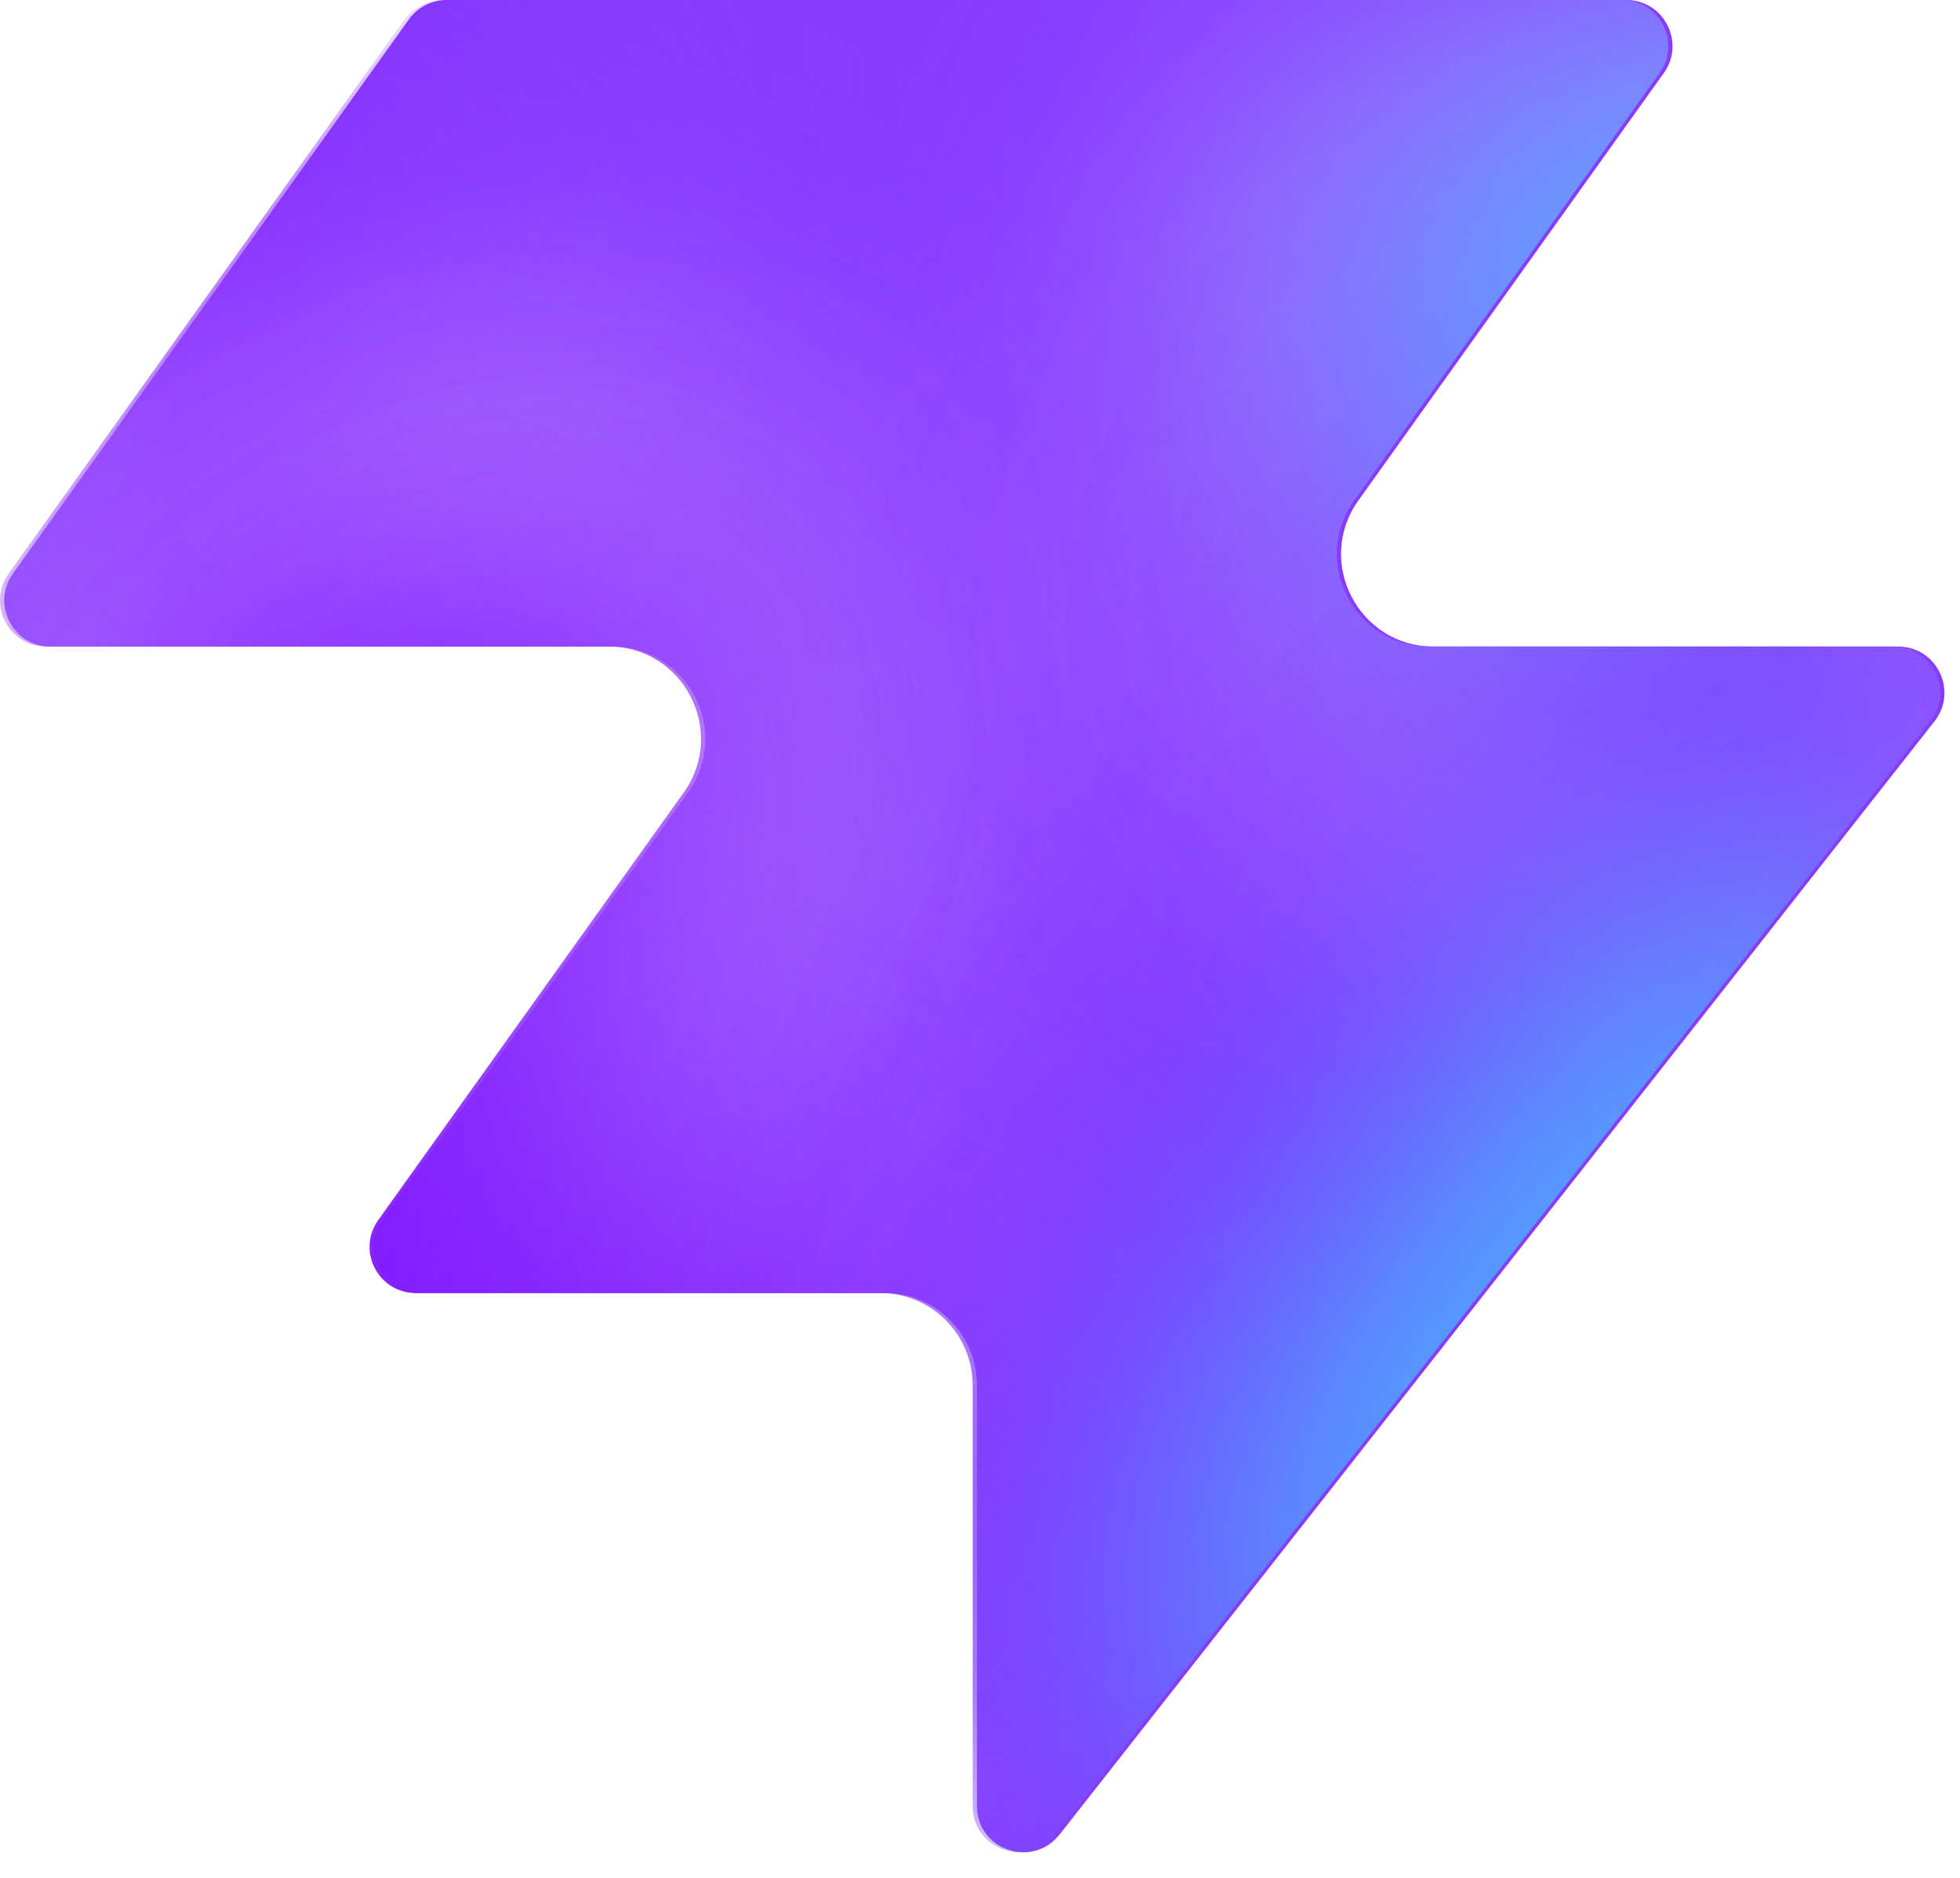
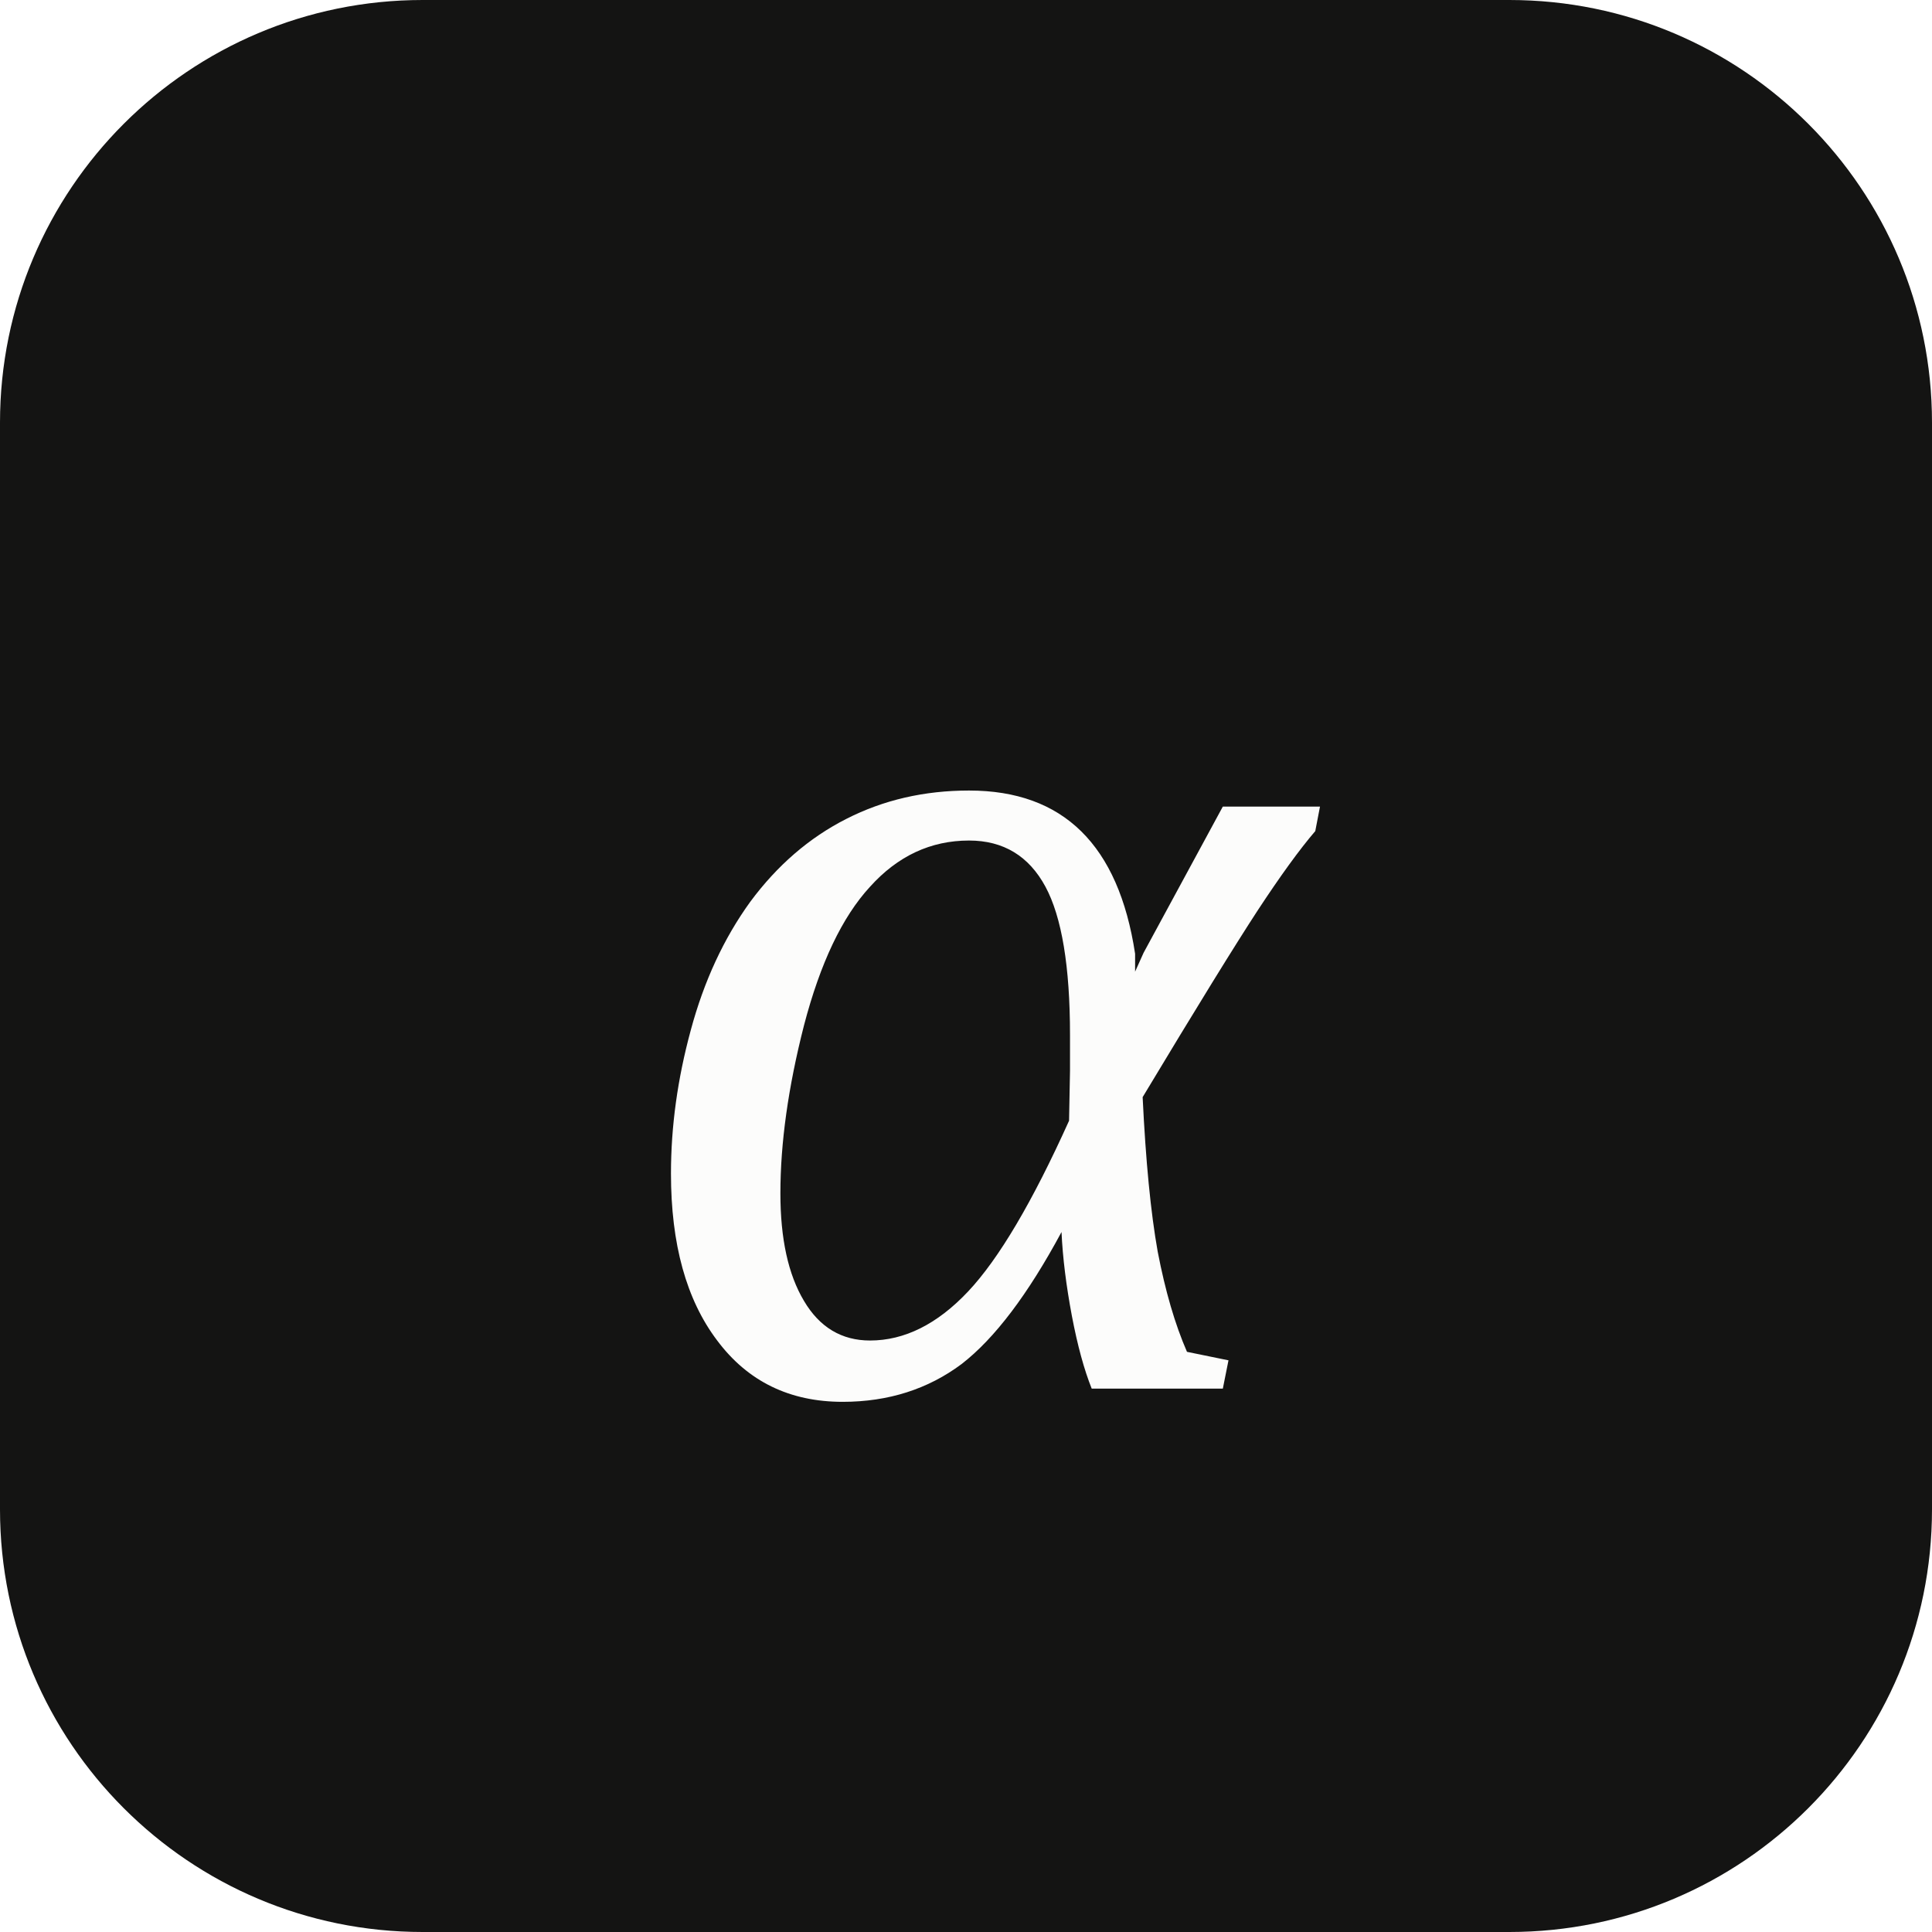
- <svg xmlns="http://www.w3.org/2000/svg" width="48" height="46" fill="none" viewBox="0 0 48 46">
-   <path fill="#863bff" d="M25.946 44.938c-.664.845-2.021.375-2.021-.698V33.937a2.26 2.26 0 0 0-2.262-2.262H10.287c-.92 0-1.456-1.04-.92-1.788l7.48-10.471c1.07-1.497 0-3.578-1.842-3.578H1.237c-.92 0-1.456-1.04-.92-1.788L10.013.474c.214-.297.556-.474.92-.474h28.894c.92 0 1.456 1.04.92 1.788l-7.48 10.471c-1.07 1.498 0 3.579 1.842 3.579h11.377c.943 0 1.473 1.088.89 1.83L25.947 44.94z" style="fill:#863bff;fill:color(display-p3 .525 .23 1);fill-opacity:1" />
-   <mask id="a" width="48" height="46" x="0" y="0" maskUnits="userSpaceOnUse" style="mask-type:alpha">
-     <path fill="#000" d="M25.842 44.938c-.664.844-2.021.375-2.021-.698V33.937a2.26 2.26 0 0 0-2.262-2.262H10.183c-.92 0-1.456-1.04-.92-1.788l7.48-10.471c1.07-1.498 0-3.579-1.842-3.579H1.133c-.92 0-1.456-1.04-.92-1.787L9.91.473c.214-.297.556-.474.92-.474h28.894c.92 0 1.456 1.04.92 1.788l-7.48 10.471c-1.07 1.498 0 3.578 1.842 3.578h11.377c.943 0 1.473 1.088.89 1.832L25.843 44.94z" style="fill:#000;fill-opacity:1" />
-   </mask>
-   <g mask="url(#a)">
-     <g filter="url(#b)">
-       <ellipse cx="5.508" cy="14.704" fill="#ede6ff" rx="5.508" ry="14.704" style="fill:#ede6ff;fill:color(display-p3 .927 .903 1);fill-opacity:1" transform="matrix(.00324 1 1 -.00324 -4.47 31.516)" />
-     </g>
-     <g filter="url(#c)">
-       <ellipse cx="10.399" cy="29.851" fill="#ede6ff" rx="10.399" ry="29.851" style="fill:#ede6ff;fill:color(display-p3 .927 .903 1);fill-opacity:1" transform="matrix(.00324 1 1 -.00324 -39.328 7.883)" />
-     </g>
-     <g filter="url(#d)">
-       <ellipse cx="5.508" cy="30.487" fill="#7e14ff" rx="5.508" ry="30.487" style="fill:#7e14ff;fill:color(display-p3 .492 .077 1);fill-opacity:1" transform="rotate(89.814 -25.913 -14.639)scale(1 -1)" />
-     </g>
-     <g filter="url(#e)">
-       <ellipse cx="5.508" cy="30.599" fill="#7e14ff" rx="5.508" ry="30.599" style="fill:#7e14ff;fill:color(display-p3 .492 .077 1);fill-opacity:1" transform="rotate(89.814 -32.644 -3.334)scale(1 -1)" />
-     </g>
-     <g filter="url(#f)">
-       <ellipse cx="5.508" cy="30.599" fill="#7e14ff" rx="5.508" ry="30.599" style="fill:#7e14ff;fill:color(display-p3 .492 .077 1);fill-opacity:1" transform="matrix(.00324 1 1 -.00324 -34.34 30.47)" />
-     </g>
-     <g filter="url(#g)">
-       <ellipse cx="14.072" cy="22.078" fill="#ede6ff" rx="14.072" ry="22.078" style="fill:#ede6ff;fill:color(display-p3 .927 .903 1);fill-opacity:1" transform="rotate(93.35 24.506 48.493)scale(-1 1)" />
-     </g>
-     <g filter="url(#h)">
-       <ellipse cx="3.47" cy="21.501" fill="#7e14ff" rx="3.47" ry="21.501" style="fill:#7e14ff;fill:color(display-p3 .492 .077 1);fill-opacity:1" transform="rotate(89.009 28.708 47.59)scale(-1 1)" />
-     </g>
-     <g filter="url(#i)">
-       <ellipse cx="3.47" cy="21.501" fill="#7e14ff" rx="3.47" ry="21.501" style="fill:#7e14ff;fill:color(display-p3 .492 .077 1);fill-opacity:1" transform="rotate(89.009 28.708 47.59)scale(-1 1)" />
-     </g>
-     <g filter="url(#j)">
-       <ellipse cx=".387" cy="8.972" fill="#7e14ff" rx="4.407" ry="29.108" style="fill:#7e14ff;fill:color(display-p3 .492 .077 1);fill-opacity:1" transform="rotate(39.51 .387 8.972)" />
-     </g>
-     <g filter="url(#k)">
-       <ellipse cx="47.523" cy="-6.092" fill="#7e14ff" rx="4.407" ry="29.108" style="fill:#7e14ff;fill:color(display-p3 .492 .077 1);fill-opacity:1" transform="rotate(37.892 47.523 -6.092)" />
-     </g>
-     <g filter="url(#l)">
-       <ellipse cx="41.412" cy="6.333" fill="#47bfff" rx="5.971" ry="9.665" style="fill:#47bfff;fill:color(display-p3 .28 .748 1);fill-opacity:1" transform="rotate(37.892 41.412 6.333)" />
-     </g>
-     <g filter="url(#m)">
-       <ellipse cx="-1.879" cy="38.332" fill="#7e14ff" rx="4.407" ry="29.108" style="fill:#7e14ff;fill:color(display-p3 .492 .077 1);fill-opacity:1" transform="rotate(37.892 -1.88 38.332)" />
-     </g>
-     <g filter="url(#n)">
-       <ellipse cx="-1.879" cy="38.332" fill="#7e14ff" rx="4.407" ry="29.108" style="fill:#7e14ff;fill:color(display-p3 .492 .077 1);fill-opacity:1" transform="rotate(37.892 -1.88 38.332)" />
-     </g>
-     <g filter="url(#o)">
-       <ellipse cx="35.651" cy="29.907" fill="#7e14ff" rx="4.407" ry="29.108" style="fill:#7e14ff;fill:color(display-p3 .492 .077 1);fill-opacity:1" transform="rotate(37.892 35.651 29.907)" />
-     </g>
-     <g filter="url(#p)">
-       <ellipse cx="38.418" cy="32.4" fill="#47bfff" rx="5.971" ry="15.297" style="fill:#47bfff;fill:color(display-p3 .28 .748 1);fill-opacity:1" transform="rotate(37.892 38.418 32.4)" />
-     </g>
-   </g>
-   <defs>
-     <filter id="b" width="60.045" height="41.654" x="-19.77" y="16.149" color-interpolation-filters="sRGB" filterUnits="userSpaceOnUse">
-       <feFlood flood-opacity="0" result="BackgroundImageFix" />
-       <feBlend in="SourceGraphic" in2="BackgroundImageFix" result="shape" />
-       <feGaussianBlur result="effect1_foregroundBlur_2002_17158" stdDeviation="7.659" />
-     </filter>
-     <filter id="c" width="90.34" height="51.437" x="-54.613" y="-7.533" color-interpolation-filters="sRGB" filterUnits="userSpaceOnUse">
-       <feFlood flood-opacity="0" result="BackgroundImageFix" />
-       <feBlend in="SourceGraphic" in2="BackgroundImageFix" result="shape" />
-       <feGaussianBlur result="effect1_foregroundBlur_2002_17158" stdDeviation="7.659" />
-     </filter>
-     <filter id="d" width="79.355" height="29.4" x="-49.64" y="2.03" color-interpolation-filters="sRGB" filterUnits="userSpaceOnUse">
-       <feFlood flood-opacity="0" result="BackgroundImageFix" />
-       <feBlend in="SourceGraphic" in2="BackgroundImageFix" result="shape" />
-       <feGaussianBlur result="effect1_foregroundBlur_2002_17158" stdDeviation="4.596" />
-     </filter>
-     <filter id="e" width="79.579" height="29.4" x="-45.045" y="20.029" color-interpolation-filters="sRGB" filterUnits="userSpaceOnUse">
-       <feFlood flood-opacity="0" result="BackgroundImageFix" />
-       <feBlend in="SourceGraphic" in2="BackgroundImageFix" result="shape" />
-       <feGaussianBlur result="effect1_foregroundBlur_2002_17158" stdDeviation="4.596" />
-     </filter>
-     <filter id="f" width="79.579" height="29.4" x="-43.513" y="21.178" color-interpolation-filters="sRGB" filterUnits="userSpaceOnUse">
-       <feFlood flood-opacity="0" result="BackgroundImageFix" />
-       <feBlend in="SourceGraphic" in2="BackgroundImageFix" result="shape" />
-       <feGaussianBlur result="effect1_foregroundBlur_2002_17158" stdDeviation="4.596" />
-     </filter>
-     <filter id="g" width="74.749" height="58.852" x="15.756" y="-17.901" color-interpolation-filters="sRGB" filterUnits="userSpaceOnUse">
-       <feFlood flood-opacity="0" result="BackgroundImageFix" />
-       <feBlend in="SourceGraphic" in2="BackgroundImageFix" result="shape" />
-       <feGaussianBlur result="effect1_foregroundBlur_2002_17158" stdDeviation="7.659" />
-     </filter>
-     <filter id="h" width="61.377" height="25.362" x="23.548" y="2.284" color-interpolation-filters="sRGB" filterUnits="userSpaceOnUse">
-       <feFlood flood-opacity="0" result="BackgroundImageFix" />
-       <feBlend in="SourceGraphic" in2="BackgroundImageFix" result="shape" />
-       <feGaussianBlur result="effect1_foregroundBlur_2002_17158" stdDeviation="4.596" />
-     </filter>
-     <filter id="i" width="61.377" height="25.362" x="23.548" y="2.284" color-interpolation-filters="sRGB" filterUnits="userSpaceOnUse">
-       <feFlood flood-opacity="0" result="BackgroundImageFix" />
-       <feBlend in="SourceGraphic" in2="BackgroundImageFix" result="shape" />
-       <feGaussianBlur result="effect1_foregroundBlur_2002_17158" stdDeviation="4.596" />
-     </filter>
-     <filter id="j" width="56.045" height="63.649" x="-27.636" y="-22.853" color-interpolation-filters="sRGB" filterUnits="userSpaceOnUse">
-       <feFlood flood-opacity="0" result="BackgroundImageFix" />
-       <feBlend in="SourceGraphic" in2="BackgroundImageFix" result="shape" />
-       <feGaussianBlur result="effect1_foregroundBlur_2002_17158" stdDeviation="4.596" />
-     </filter>
-     <filter id="k" width="54.814" height="64.646" x="20.116" y="-38.415" color-interpolation-filters="sRGB" filterUnits="userSpaceOnUse">
-       <feFlood flood-opacity="0" result="BackgroundImageFix" />
-       <feBlend in="SourceGraphic" in2="BackgroundImageFix" result="shape" />
-       <feGaussianBlur result="effect1_foregroundBlur_2002_17158" stdDeviation="4.596" />
-     </filter>
-     <filter id="l" width="33.541" height="35.313" x="24.641" y="-11.323" color-interpolation-filters="sRGB" filterUnits="userSpaceOnUse">
-       <feFlood flood-opacity="0" result="BackgroundImageFix" />
-       <feBlend in="SourceGraphic" in2="BackgroundImageFix" result="shape" />
-       <feGaussianBlur result="effect1_foregroundBlur_2002_17158" stdDeviation="4.596" />
-     </filter>
-     <filter id="m" width="54.814" height="64.646" x="-29.286" y="6.009" color-interpolation-filters="sRGB" filterUnits="userSpaceOnUse">
-       <feFlood flood-opacity="0" result="BackgroundImageFix" />
-       <feBlend in="SourceGraphic" in2="BackgroundImageFix" result="shape" />
-       <feGaussianBlur result="effect1_foregroundBlur_2002_17158" stdDeviation="4.596" />
-     </filter>
-     <filter id="n" width="54.814" height="64.646" x="-29.286" y="6.009" color-interpolation-filters="sRGB" filterUnits="userSpaceOnUse">
-       <feFlood flood-opacity="0" result="BackgroundImageFix" />
-       <feBlend in="SourceGraphic" in2="BackgroundImageFix" result="shape" />
-       <feGaussianBlur result="effect1_foregroundBlur_2002_17158" stdDeviation="4.596" />
-     </filter>
-     <filter id="o" width="54.814" height="64.646" x="8.244" y="-2.416" color-interpolation-filters="sRGB" filterUnits="userSpaceOnUse">
-       <feFlood flood-opacity="0" result="BackgroundImageFix" />
-       <feBlend in="SourceGraphic" in2="BackgroundImageFix" result="shape" />
-       <feGaussianBlur result="effect1_foregroundBlur_2002_17158" stdDeviation="4.596" />
-     </filter>
-     <filter id="p" width="39.409" height="43.623" x="18.713" y="10.588" color-interpolation-filters="sRGB" filterUnits="userSpaceOnUse">
-       <feFlood flood-opacity="0" result="BackgroundImageFix" />
-       <feBlend in="SourceGraphic" in2="BackgroundImageFix" result="shape" />
-       <feGaussianBlur result="effect1_foregroundBlur_2002_17158" stdDeviation="4.596" />
-     </filter>
-   </defs>
+ <svg xmlns="http://www.w3.org/2000/svg" width="32" height="32" viewBox="0 0 32 32">
+   <rect width="32" height="32" rx="7" fill="#141413" />
+   <text x="16" y="23" text-anchor="middle" font-size="21" font-style="italic" font-family="Georgia, 'Times New Roman', serif" fill="#fcfcfb">α</text>
</svg>
